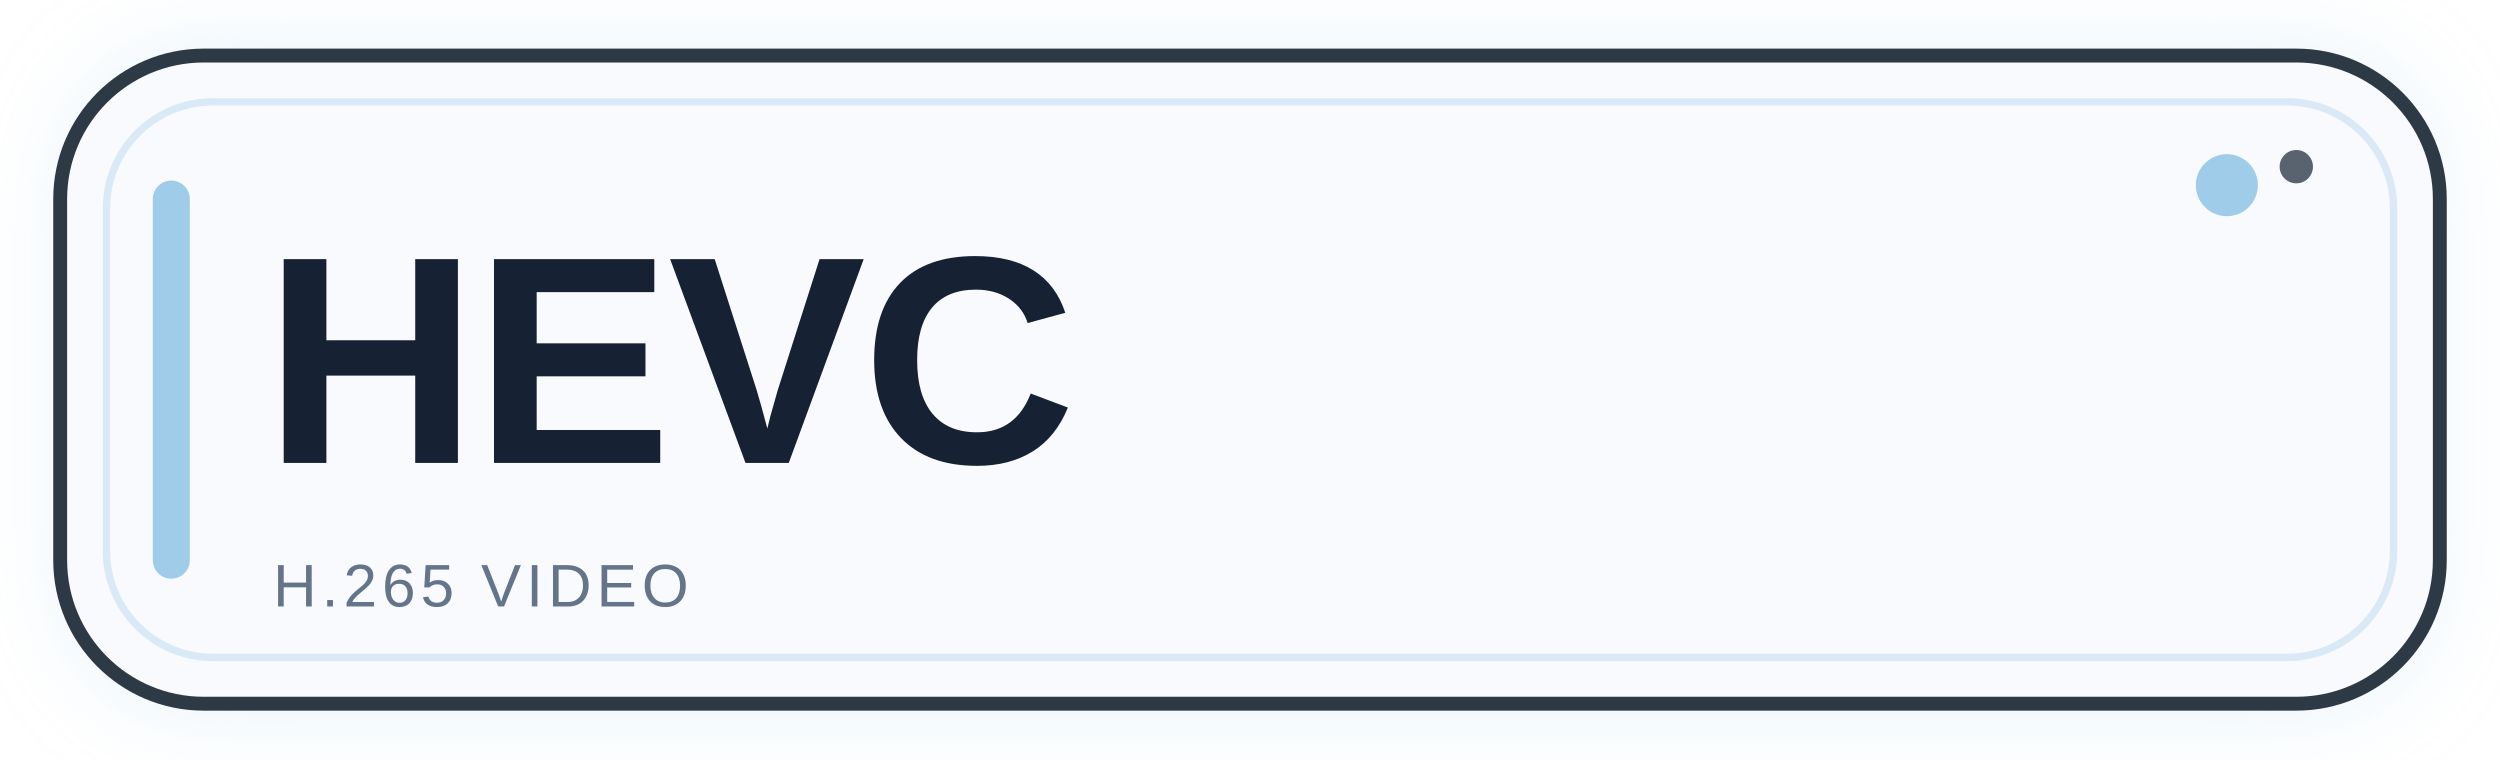
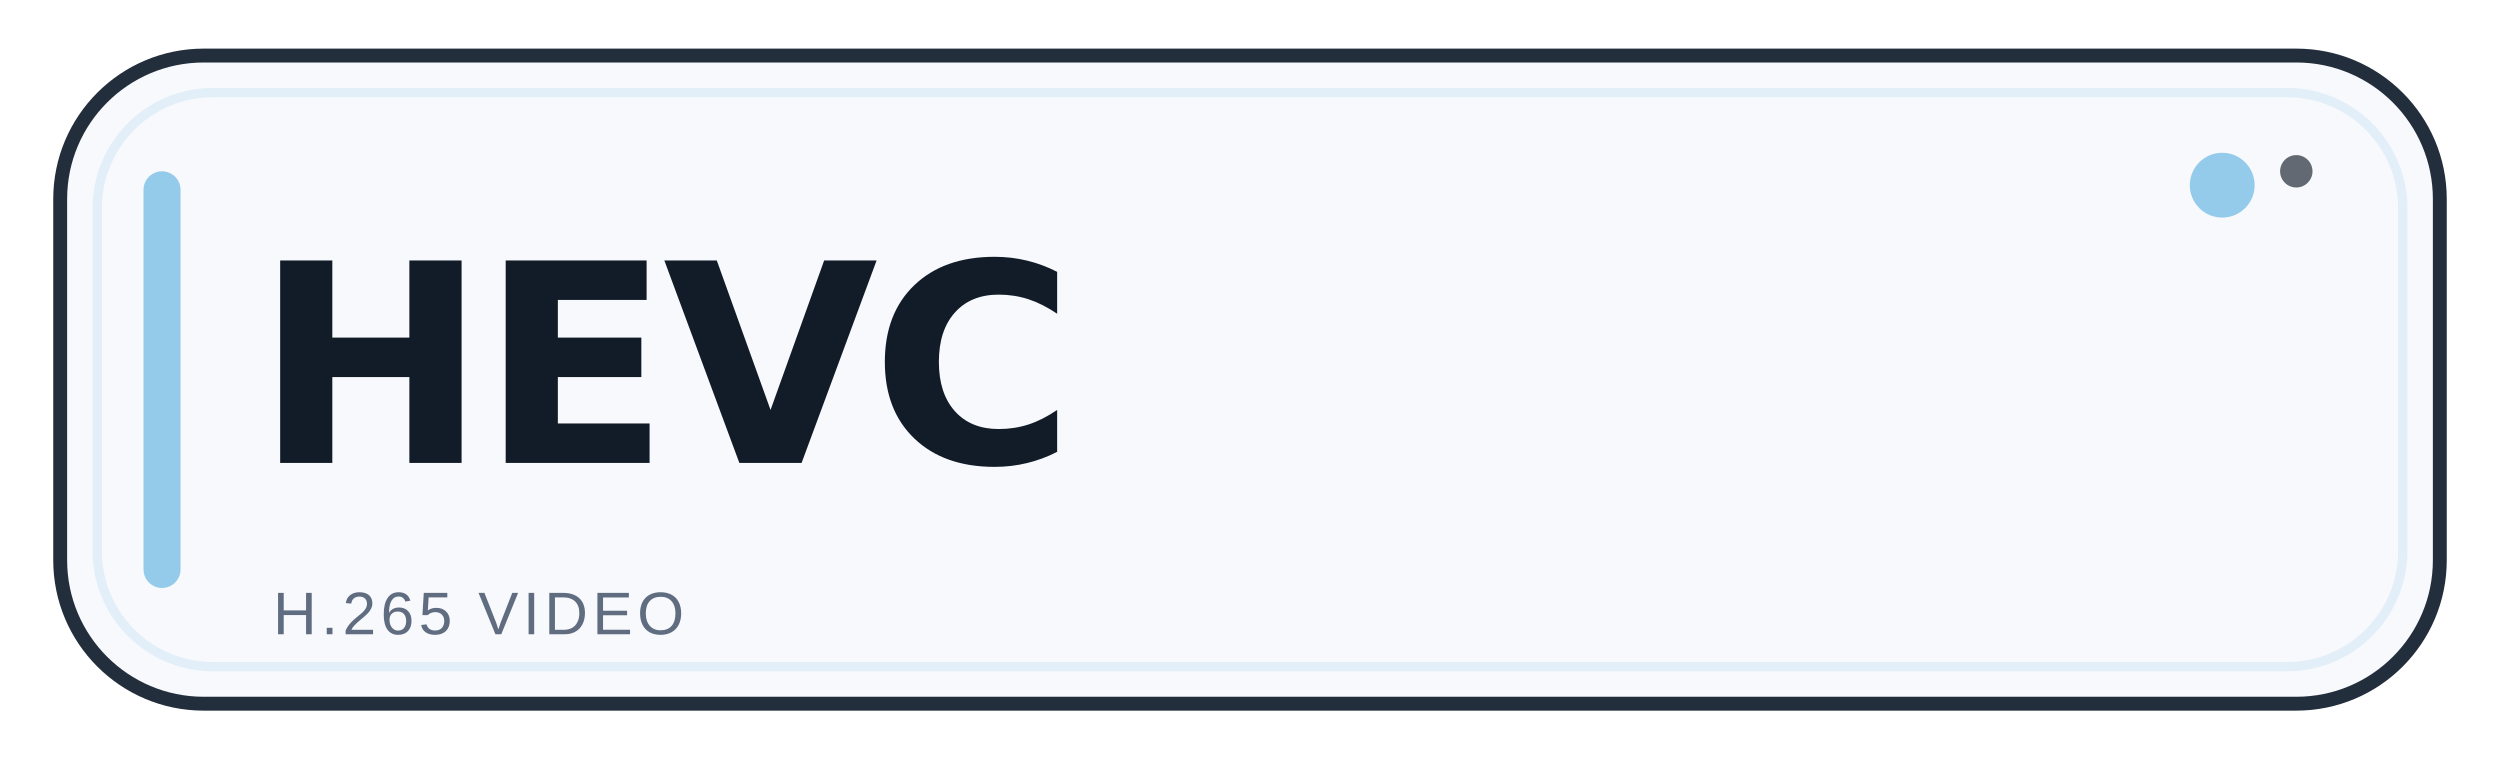
<svg xmlns="http://www.w3.org/2000/svg" width="540" height="164" viewBox="0 0 540 164" role="img" aria-label="HEVC">
  <defs>
    <filter id="glow">
-       <feGaussianBlur stdDeviation="10" />
+       <feGaussianBlur stdDeviation="7" />
    </filter>
  </defs>
-   <rect x="15" y="11" width="510" height="142" rx="29" fill="#9FCCE9" opacity=".26" filter="url(#glow)" />
-   <rect x="13" y="12" width="514" height="140" rx="31" fill="#F9FAFD" stroke="#2E3946" stroke-width="3" />
-   <rect x="23" y="22" width="494" height="120" rx="23" fill="none" stroke="#9FCCE9" stroke-width="1.6" stroke-opacity=".35" />
-   <rect x="33" y="39" width="8" height="86" rx="4" fill="#9FCCE9" />
-   <circle cx="481" cy="40" r="6.7" fill="#9FCCE9" />
-   <circle cx="496" cy="36" r="3.6" fill="#162233" opacity=".7" />
-   <text x="57" y="100" font-family="Arial,DejaVu Sans,sans-serif" font-weight="800" font-size="64" fill="#162233" letter-spacing="-.8">HEVC</text>
-   <text x="59" y="131" font-family="Arial,DejaVu Sans,sans-serif" font-size="13" letter-spacing="1.1" fill="#64748B">H.265 VIDEO</text>
+   <rect x="29" y="27" width="482" height="110" rx="31" fill="#94CBEA" opacity=".16" filter="url(#glow)" />
+   <rect x="13" y="12" width="514" height="140" rx="31" fill="#F8F9FC" stroke="#232E3C" stroke-width="3" />
+   <rect x="21" y="20" width="498" height="124" rx="25" fill="none" stroke="#94CBEA" stroke-opacity=".22" stroke-width="2" />
+   <rect x="31" y="37" width="8" height="90" rx="4" fill="#94CBEA" />
+   <circle cx="480" cy="40" r="7" fill="#94CBEA" />
+   <circle cx="496" cy="37" r="3.5" fill="#121C28" opacity=".65" />
+   <text x="55" y="100" font-size="60" letter-spacing="-1.5" font-family="DejaVu Sans,Arial,sans-serif" font-weight="800" fill="#121C28">HEVC</text>
+   <text x="59" y="137" font-size="13" letter-spacing="1" font-family="Arial,sans-serif" fill="#606C80">H.265 VIDEO</text>
</svg>
